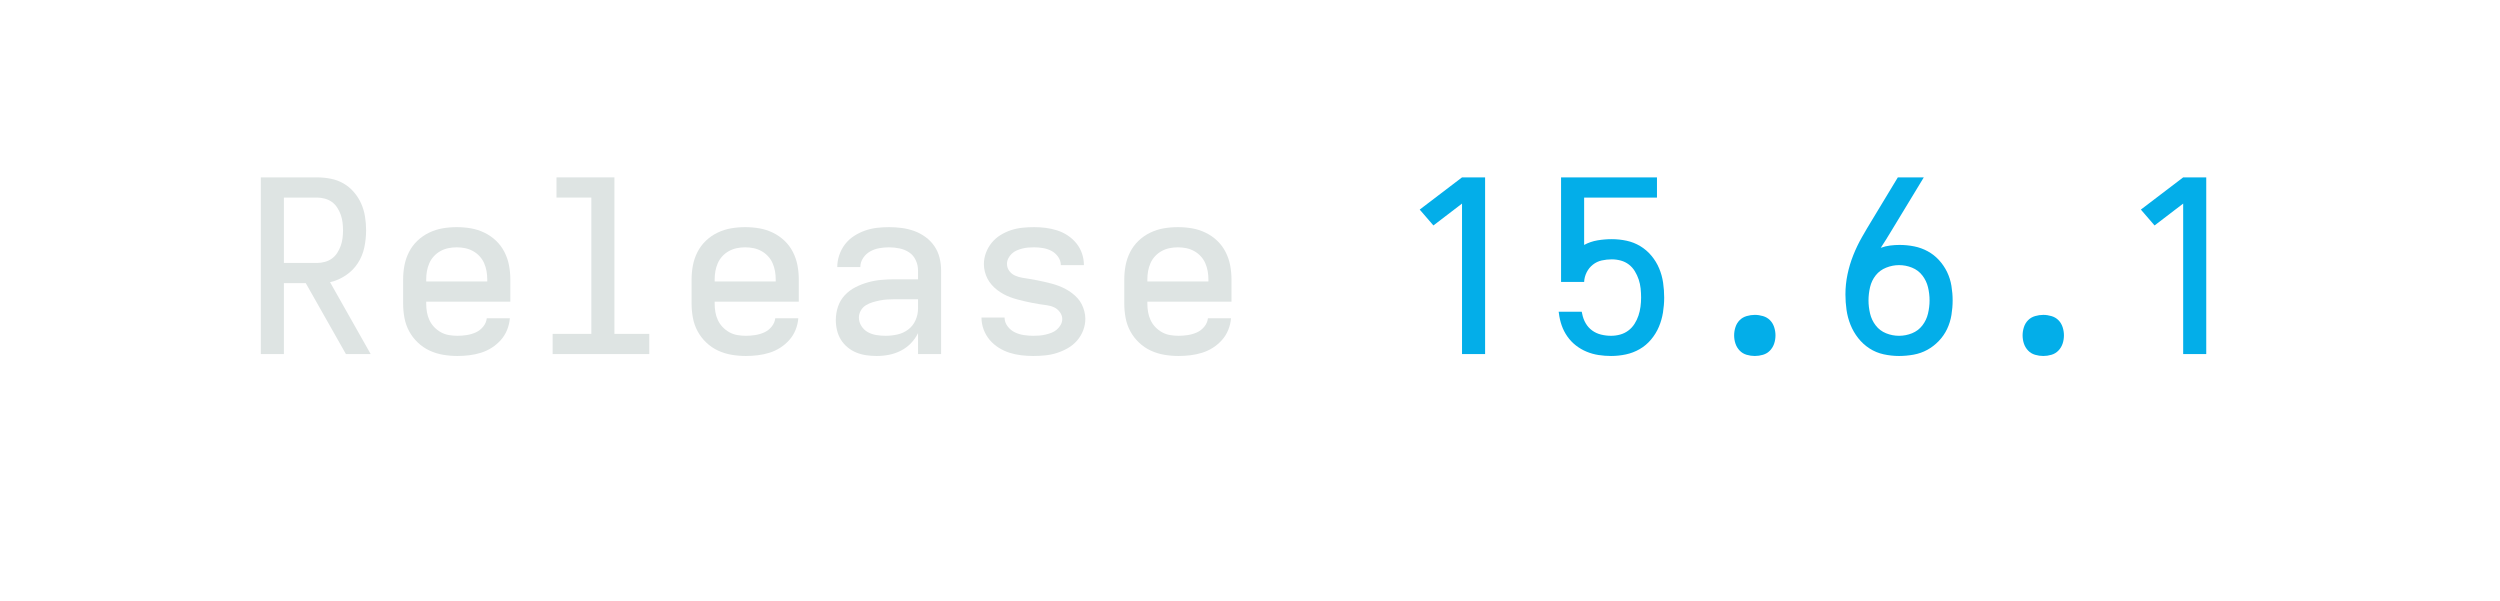
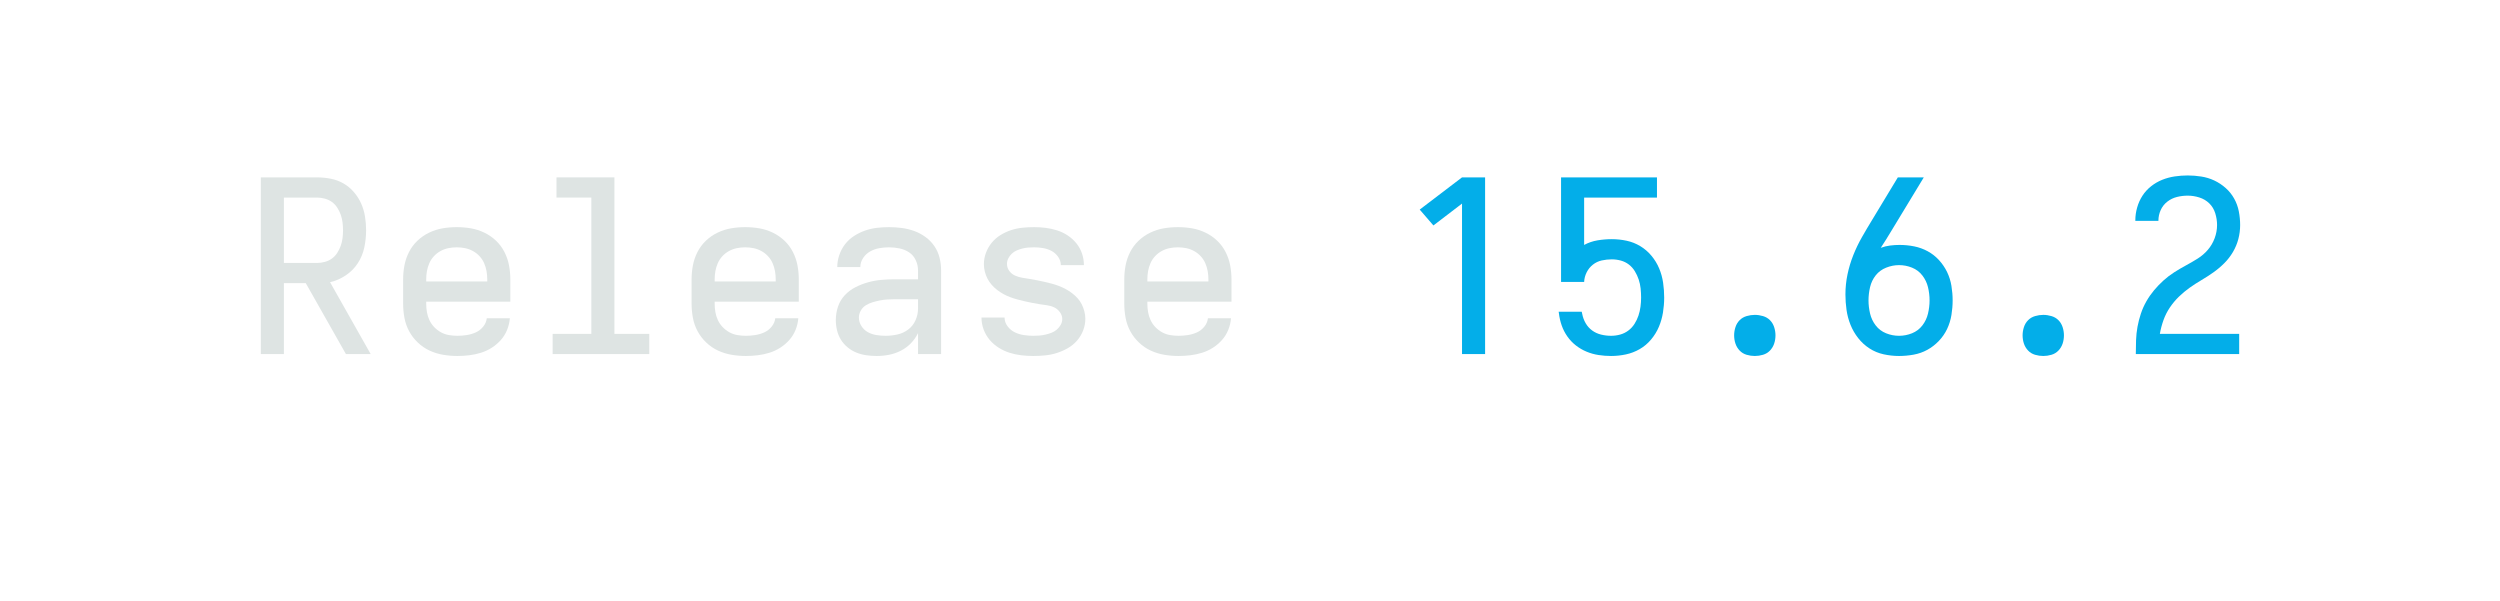
<svg xmlns="http://www.w3.org/2000/svg" height="40" viewBox="0 0 166.4 40" width="166.4">
  <defs>
    <path d="" id="path6" />
    <path d="M 247 8 Q 226 8 204.5 5 Q 183 2 163 -6 Q 143 -14 126 -28 Q 109 -42 98 -60 Q 87 -78 82 -99 Q 77 -120 77 -142 Q 77 -170 86 -197 Q 95 -224 114 -244.5 Q 133 -265 158.5 -278 Q 184 -291 211 -298.5 Q 238 -306 265.5 -308.5 Q 293 -311 321 -311 L 419 -311 L 419 -348 Q 419 -370 409.5 -390.5 Q 400 -411 382 -423 Q 364 -435 342 -439.5 Q 320 -444 298 -444 Q 278 -444 258 -440.5 Q 238 -437 220 -427 Q 202 -417 190.5 -399.5 Q 179 -382 179 -362 L 83 -362 Q 83 -387 91.5 -412 Q 100 -437 115.5 -457 Q 131 -477 152.5 -491 Q 174 -505 198 -513.5 Q 222 -522 247.5 -525 Q 273 -528 298 -528 Q 325 -528 351.5 -524.5 Q 378 -521 403 -512 Q 428 -503 450 -487 Q 472 -471 487 -449 Q 502 -427 508.5 -401 Q 515 -375 515 -348 L 515 0 L 419 0 L 419 -87 Q 407 -63 389 -44.5 Q 371 -26 347.5 -14 Q 324 -2 298.5 3 Q 273 8 247 8 Z M 284 -76 Q 309 -76 333.5 -81.5 Q 358 -87 378 -102 Q 398 -117 408.5 -140.5 Q 419 -164 419 -189 L 419 -228 L 321 -228 Q 306 -228 290.5 -227 Q 275 -226 260 -223 Q 245 -220 230 -215.5 Q 215 -211 202 -203 Q 189 -195 181 -181 Q 173 -167 173 -152 Q 173 -133 183.5 -116.5 Q 194 -100 210.5 -91 Q 227 -82 246 -79 Q 265 -76 284 -76 Z " id="path4" />
    <path d="M 282 0 L 282 -626 L 163 -535 L 106 -601 L 282 -735 L 378 -735 L 378 0 Z " id="path7" />
    <path d="M 298 8 Q 273 8 248 5 Q 223 2 199.5 -5.5 Q 176 -13 154.5 -26.5 Q 133 -40 117 -59 Q 101 -78 92 -102 Q 83 -126 83 -151 Q 83 -151 83 -151.5 Q 83 -152 83 -152 L 179 -152 Q 179 -132 191.5 -115.5 Q 204 -99 221.5 -90.5 Q 239 -82 259 -79 Q 279 -76 298 -76 Q 311 -76 324 -77 Q 337 -78 349.5 -81 Q 362 -84 374 -88.5 Q 386 -93 396 -101.5 Q 406 -110 412.5 -121.5 Q 419 -133 419 -146 Q 419 -161 409 -174.5 Q 399 -188 385 -194.5 Q 371 -201 355.5 -203 Q 340 -205 324.5 -207.5 Q 309 -210 293.5 -213 Q 278 -216 263 -219.5 Q 248 -223 233 -227 Q 218 -231 203 -236.5 Q 188 -242 174.5 -249.5 Q 161 -257 148.5 -266.5 Q 136 -276 125.5 -288 Q 115 -300 108 -313.5 Q 101 -327 97 -342.5 Q 93 -358 93 -374 Q 93 -398 101.5 -421 Q 110 -444 125.5 -463 Q 141 -482 162 -495 Q 183 -508 206 -515.5 Q 229 -523 253 -525.5 Q 277 -528 302 -528 Q 326 -528 350 -525 Q 374 -522 397.5 -514.5 Q 421 -507 441.5 -493.5 Q 462 -480 477.5 -461 Q 493 -442 501 -418.5 Q 509 -395 509 -371 Q 509 -371 509 -371 Q 509 -371 509 -370 Q 509 -370 509 -370 Q 509 -370 509 -370 L 413 -370 Q 413 -389 401.5 -405 Q 390 -421 373.5 -429.5 Q 357 -438 338.5 -441 Q 320 -444 302 -444 Q 289 -444 277 -443 Q 265 -442 253 -439 Q 241 -436 229.5 -431 Q 218 -426 209 -417.5 Q 200 -409 194.5 -398 Q 189 -387 189 -375 Q 189 -359 198.5 -346 Q 208 -333 222.5 -326.5 Q 237 -320 252.5 -317.5 Q 268 -315 283.5 -312.5 Q 299 -310 314 -307 Q 329 -304 344.5 -300.5 Q 360 -297 375 -293 Q 390 -289 404.5 -283.5 Q 419 -278 433 -270.5 Q 447 -263 459.5 -253.5 Q 472 -244 482.5 -232.5 Q 493 -221 500 -207 Q 507 -193 511 -177.5 Q 515 -162 515 -147 Q 515 -122 506 -98.5 Q 497 -75 480.5 -56 Q 464 -37 442 -24.5 Q 420 -12 396.5 -4.5 Q 373 3 348 5.5 Q 323 8 298 8 Z " id="path5" />
    <path d="M 300 8 Q 268 8 236 1 Q 204 -6 177 -23.5 Q 150 -41 130 -66.5 Q 110 -92 98 -122 Q 86 -152 81.5 -184 Q 77 -216 77 -248 Q 77 -290 85.5 -331 Q 94 -372 109.5 -411 Q 125 -450 145.5 -486 Q 166 -522 188 -558 L 295 -735 L 403 -735 L 269 -514 Q 258 -496 247 -478 Q 236 -460 224 -442 Q 243 -449 263 -451.5 Q 283 -454 302 -454 Q 333 -454 363 -448 Q 393 -442 419.5 -427.5 Q 446 -413 466.5 -390.5 Q 487 -368 500 -341 Q 513 -314 518 -283.5 Q 523 -253 523 -223 Q 523 -193 518 -162.5 Q 513 -132 500 -104.5 Q 487 -77 465.5 -54.5 Q 444 -32 417.5 -17.5 Q 391 -3 360.5 2.5 Q 330 8 300 8 Z M 300 -76 Q 328 -76 354 -86.5 Q 380 -97 397 -119 Q 414 -141 420.5 -168.5 Q 427 -196 427 -223 Q 427 -251 420.5 -278 Q 414 -305 397 -327 Q 380 -349 354 -359.5 Q 328 -370 300 -370 Q 273 -370 246.5 -359.5 Q 220 -349 203 -327.5 Q 186 -306 179.5 -278.5 Q 173 -251 173 -223 Q 173 -196 179.5 -168.5 Q 186 -141 203 -119 Q 220 -97 246 -86.5 Q 272 -76 300 -76 Z " id="path10" />
    <path d="M 300 8 Q 283 8 266 3 Q 249 -2 237 -14.5 Q 225 -27 219.5 -43.5 Q 214 -60 214 -78 Q 214 -95 219.5 -112 Q 225 -129 237 -141 Q 249 -153 266 -158 Q 283 -163 300 -163 Q 317 -163 334 -158 Q 351 -153 363 -141 Q 375 -129 380.5 -112 Q 386 -95 386 -78 Q 386 -60 380.5 -43.5 Q 375 -27 363 -14.5 Q 351 -2 334 3 Q 317 8 300 8 Z " id="path9" />
    <path d="M 302 8 Q 276 8 250 4 Q 224 -0 200 -10 Q 176 -20 155.5 -36 Q 135 -52 120 -73.5 Q 105 -95 96.5 -119.5 Q 88 -144 85 -170 L 84 -176 L 180 -176 L 182 -167 Q 186 -146 196.5 -128 Q 207 -110 223.5 -98 Q 240 -86 260.5 -81 Q 281 -76 302 -76 Q 321 -76 339.5 -81 Q 358 -86 373.5 -97.5 Q 389 -109 399.5 -125.5 Q 410 -142 416 -160 Q 422 -178 424.5 -197 Q 427 -216 427 -235 Q 427 -254 425 -273 Q 423 -292 417 -310 Q 411 -328 401 -344.5 Q 391 -361 376 -372.5 Q 361 -384 342.5 -389 Q 324 -394 305 -394 Q 284 -394 263.5 -389.5 Q 243 -385 226.5 -372 Q 210 -359 200.5 -340 Q 191 -321 190 -300 L 94 -300 L 94 -735 L 493 -735 L 493 -651 L 190 -651 L 190 -454 Q 216 -468 245.5 -473 Q 275 -478 305 -478 Q 336 -478 366.5 -471.5 Q 397 -465 423.5 -449 Q 450 -433 470 -409 Q 490 -385 502 -356.5 Q 514 -328 518.5 -297 Q 523 -266 523 -235 Q 523 -204 518 -173 Q 513 -142 501 -113.5 Q 489 -85 468.5 -60.5 Q 448 -36 421 -20.5 Q 394 -5 363.5 1.5 Q 333 8 302 8 Z " id="path8" />
    <path d="M 303 8 Q 273 8 243.5 3 Q 214 -2 187 -14.5 Q 160 -27 138 -48 Q 116 -69 102 -95 Q 88 -121 82.5 -150.5 Q 77 -180 77 -210 L 77 -310 Q 77 -340 82.5 -369 Q 88 -398 101.5 -424.5 Q 115 -451 136.5 -471.5 Q 158 -492 185 -505 Q 212 -518 241 -523 Q 270 -528 300 -528 Q 330 -528 359 -523 Q 388 -518 415 -505 Q 442 -492 463.5 -471.5 Q 485 -451 498.5 -424.5 Q 512 -398 517.5 -369 Q 523 -340 523 -310 L 523 -218 L 173 -218 L 173 -210 Q 173 -192 176 -174.5 Q 179 -157 186.5 -141 Q 194 -125 206.5 -112 Q 219 -99 234.5 -90.5 Q 250 -82 267.5 -79 Q 285 -76 303 -76 Q 322 -76 341.5 -79 Q 361 -82 379 -90 Q 397 -98 410 -114 Q 423 -130 425 -149 L 521 -149 Q 519 -124 509.5 -100.5 Q 500 -77 483.5 -58.5 Q 467 -40 446 -26.5 Q 425 -13 401 -5.5 Q 377 2 352 5 Q 327 8 303 8 Z M 427 -302 L 427 -310 Q 427 -328 424 -345 Q 421 -362 414 -378 Q 407 -394 395 -407 Q 383 -420 367.5 -428.5 Q 352 -437 335 -440.5 Q 318 -444 300 -444 Q 282 -444 265 -440.5 Q 248 -437 232.5 -428.5 Q 217 -420 205 -407 Q 193 -394 186 -378 Q 179 -362 176 -345 Q 173 -328 173 -310 L 173 -302 Z " id="path2" />
+     <path d="M 85 0 L 85 -1 Q 85 -29 86 -57.5 Q 87 -86 92 -113.5 Q 97 -141 106 -168 Q 115 -195 129 -219.5 Q 143 -244 161 -265.5 Q 179 -287 200 -306 Q 221 -325 244.5 -340 Q 268 -355 293 -368.5 Q 318 -382 342 -397 Q 366 -412 384.5 -433.5 Q 403 -455 413 -482 Q 423 -509 423 -537 Q 423 -561 415.5 -585.5 Q 408 -610 390.5 -627 Q 373 -644 349 -651.5 Q 325 -659 301 -659 Q 278 -659 256 -653.5 Q 234 -648 216 -634 Q 198 -620 188.5 -599 Q 179 -578 179 -555 Q 179 -555 179 -554.5 Q 179 -554 179 -554 L 83 -554 Q 83 -555 83 -555.5 Q 83 -556 83 -557 Q 83 -583 90.5 -609.5 Q 98 -636 112.5 -658.5 Q 127 -681 148.5 -698 Q 170 -715 195 -725 Q 220 -735 247 -739 Q 274 -743 301 -743 Q 329 -743 357.5 -738.5 Q 386 -734 411.5 -722 Q 437 -710 458.5 -691 Q 480 -672 494 -647 Q 508 -622 513.5 -593.5 Q 519 -565 519 -537 Q 519 -507 511.5 -478.5 Q 504 -450 489 -424.5 Q 474 -399 453 -378 Q 432 -357 408 -340 Q 384 -323 358.5 -308 Q 333 -293 309 -276 Q 285 -259 264 -238.5 Q 243 -218 226.5 -193.5 Q 210 -169 200 -141 Q 190 -113 185 -84 L 515 -84 L 515 0 Z " id="path11" />
    <path d="M 85 0 L 85 -735 L 319 -735 Q 347 -735 375.5 -729.5 Q 404 -724 428.5 -710 Q 453 -696 472 -674 Q 491 -652 502.5 -626 Q 514 -600 518.5 -571.5 Q 523 -543 523 -515 Q 523 -479 515.5 -443.5 Q 508 -408 488.5 -378 Q 469 -348 438.5 -327.5 Q 408 -307 373 -299 L 542 0 L 439 0 L 272 -295 L 181 -295 L 181 0 Z M 181 -379 L 319 -379 Q 335 -379 351.5 -383.5 Q 368 -388 381 -397.5 Q 394 -407 403 -421 Q 412 -435 417.5 -450.5 Q 423 -466 425 -482.5 Q 427 -499 427 -515 Q 427 -531 425 -547.5 Q 423 -564 417.5 -579.5 Q 412 -595 403 -609 Q 394 -623 381 -632.5 Q 368 -642 351.5 -646.5 Q 335 -651 319 -651 L 181 -651 Z " id="path1" />
    <path d="M 99 0 L 99 -84 L 260 -84 L 260 -651 L 115 -651 L 115 -735 L 356 -735 L 356 -84 L 501 -84 L 501 0 Z " id="path3" />
  </defs>
  <g>
    <g fill="#dee4e3" transform="translate(16 23.5664) rotate(0)">
      <use href="#path1" transform="translate(0 0) scale(0.016)" />
      <use href="#path2" transform="translate(9.6 0) scale(0.016)" />
      <use href="#path3" transform="translate(19.2 0) scale(0.016)" />
      <use href="#path2" transform="translate(28.8 0) scale(0.016)" />
      <use href="#path4" transform="translate(38.4 0) scale(0.016)" />
      <use href="#path5" transform="translate(48 0) scale(0.016)" />
      <use href="#path2" transform="translate(57.6 0) scale(0.016)" />
      <use href="#path6" transform="translate(67.2 0) scale(0.016)" />
    </g>
    <g fill="#03aee9" transform="translate(92.79999 23.5664) rotate(0)">
      <use href="#path7" transform="translate(0 0) scale(0.016)" />
      <use href="#path8" transform="translate(9.6 0) scale(0.016)" />
      <use href="#path9" transform="translate(19.2 0) scale(0.016)" />
      <use href="#path10" transform="translate(28.8 0) scale(0.016)" />
      <use href="#path9" transform="translate(38.4 0) scale(0.016)" />
-       <use href="#path7" transform="translate(48 0) scale(0.016)" />
+       <use href="#path11" transform="translate(48 0) scale(0.016)" />
    </g>
  </g>
</svg>
